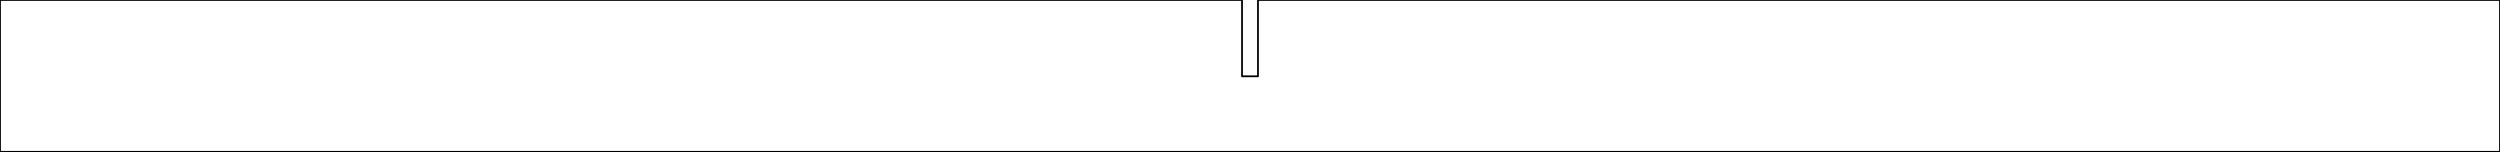
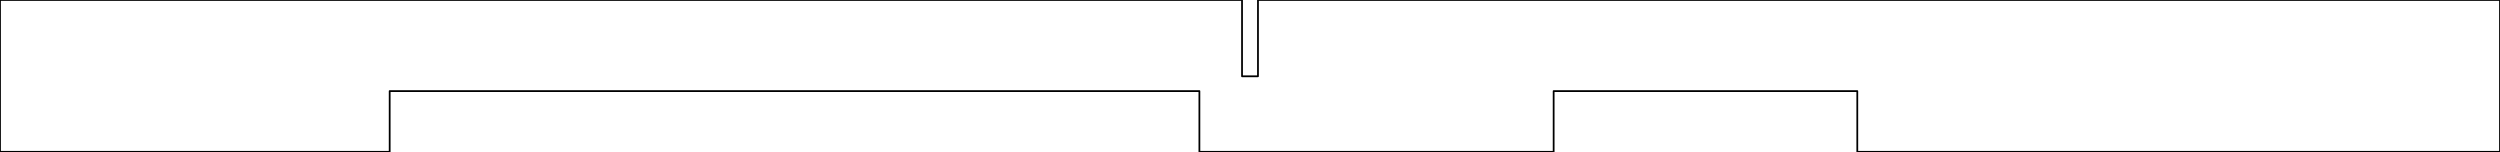
<svg xmlns="http://www.w3.org/2000/svg" version="1.1" width="494mm" height="30mm" viewBox="0 0 494 30" overflow="visible">
  <g id="CORTE">
-     <path id="C6_NX1_0" d="M 0,30 L 494,30 L 494,0 L 248.575,0 L 248.575,15.075 L 245.425,15.075 L 245.425,0 L 0,0 Z" fill="none" stroke="#000000" stroke-width="0.35" stroke-linejoin="round" />
+     <path id="C6_NX1_0" d="M 0,30 L 77,30 L 77,18 L 237,18 L 237,30 L 307,30 L 307,18 L 367,18 L 367,30 L 494,30 L 494,0 L 248.575,0 L 248.575,15.075 L 245.425,15.075 L 245.425,0 L 0,0 Z" fill="none" stroke="#000000" stroke-width="0.35" stroke-linejoin="round" />
  </g>
</svg>
